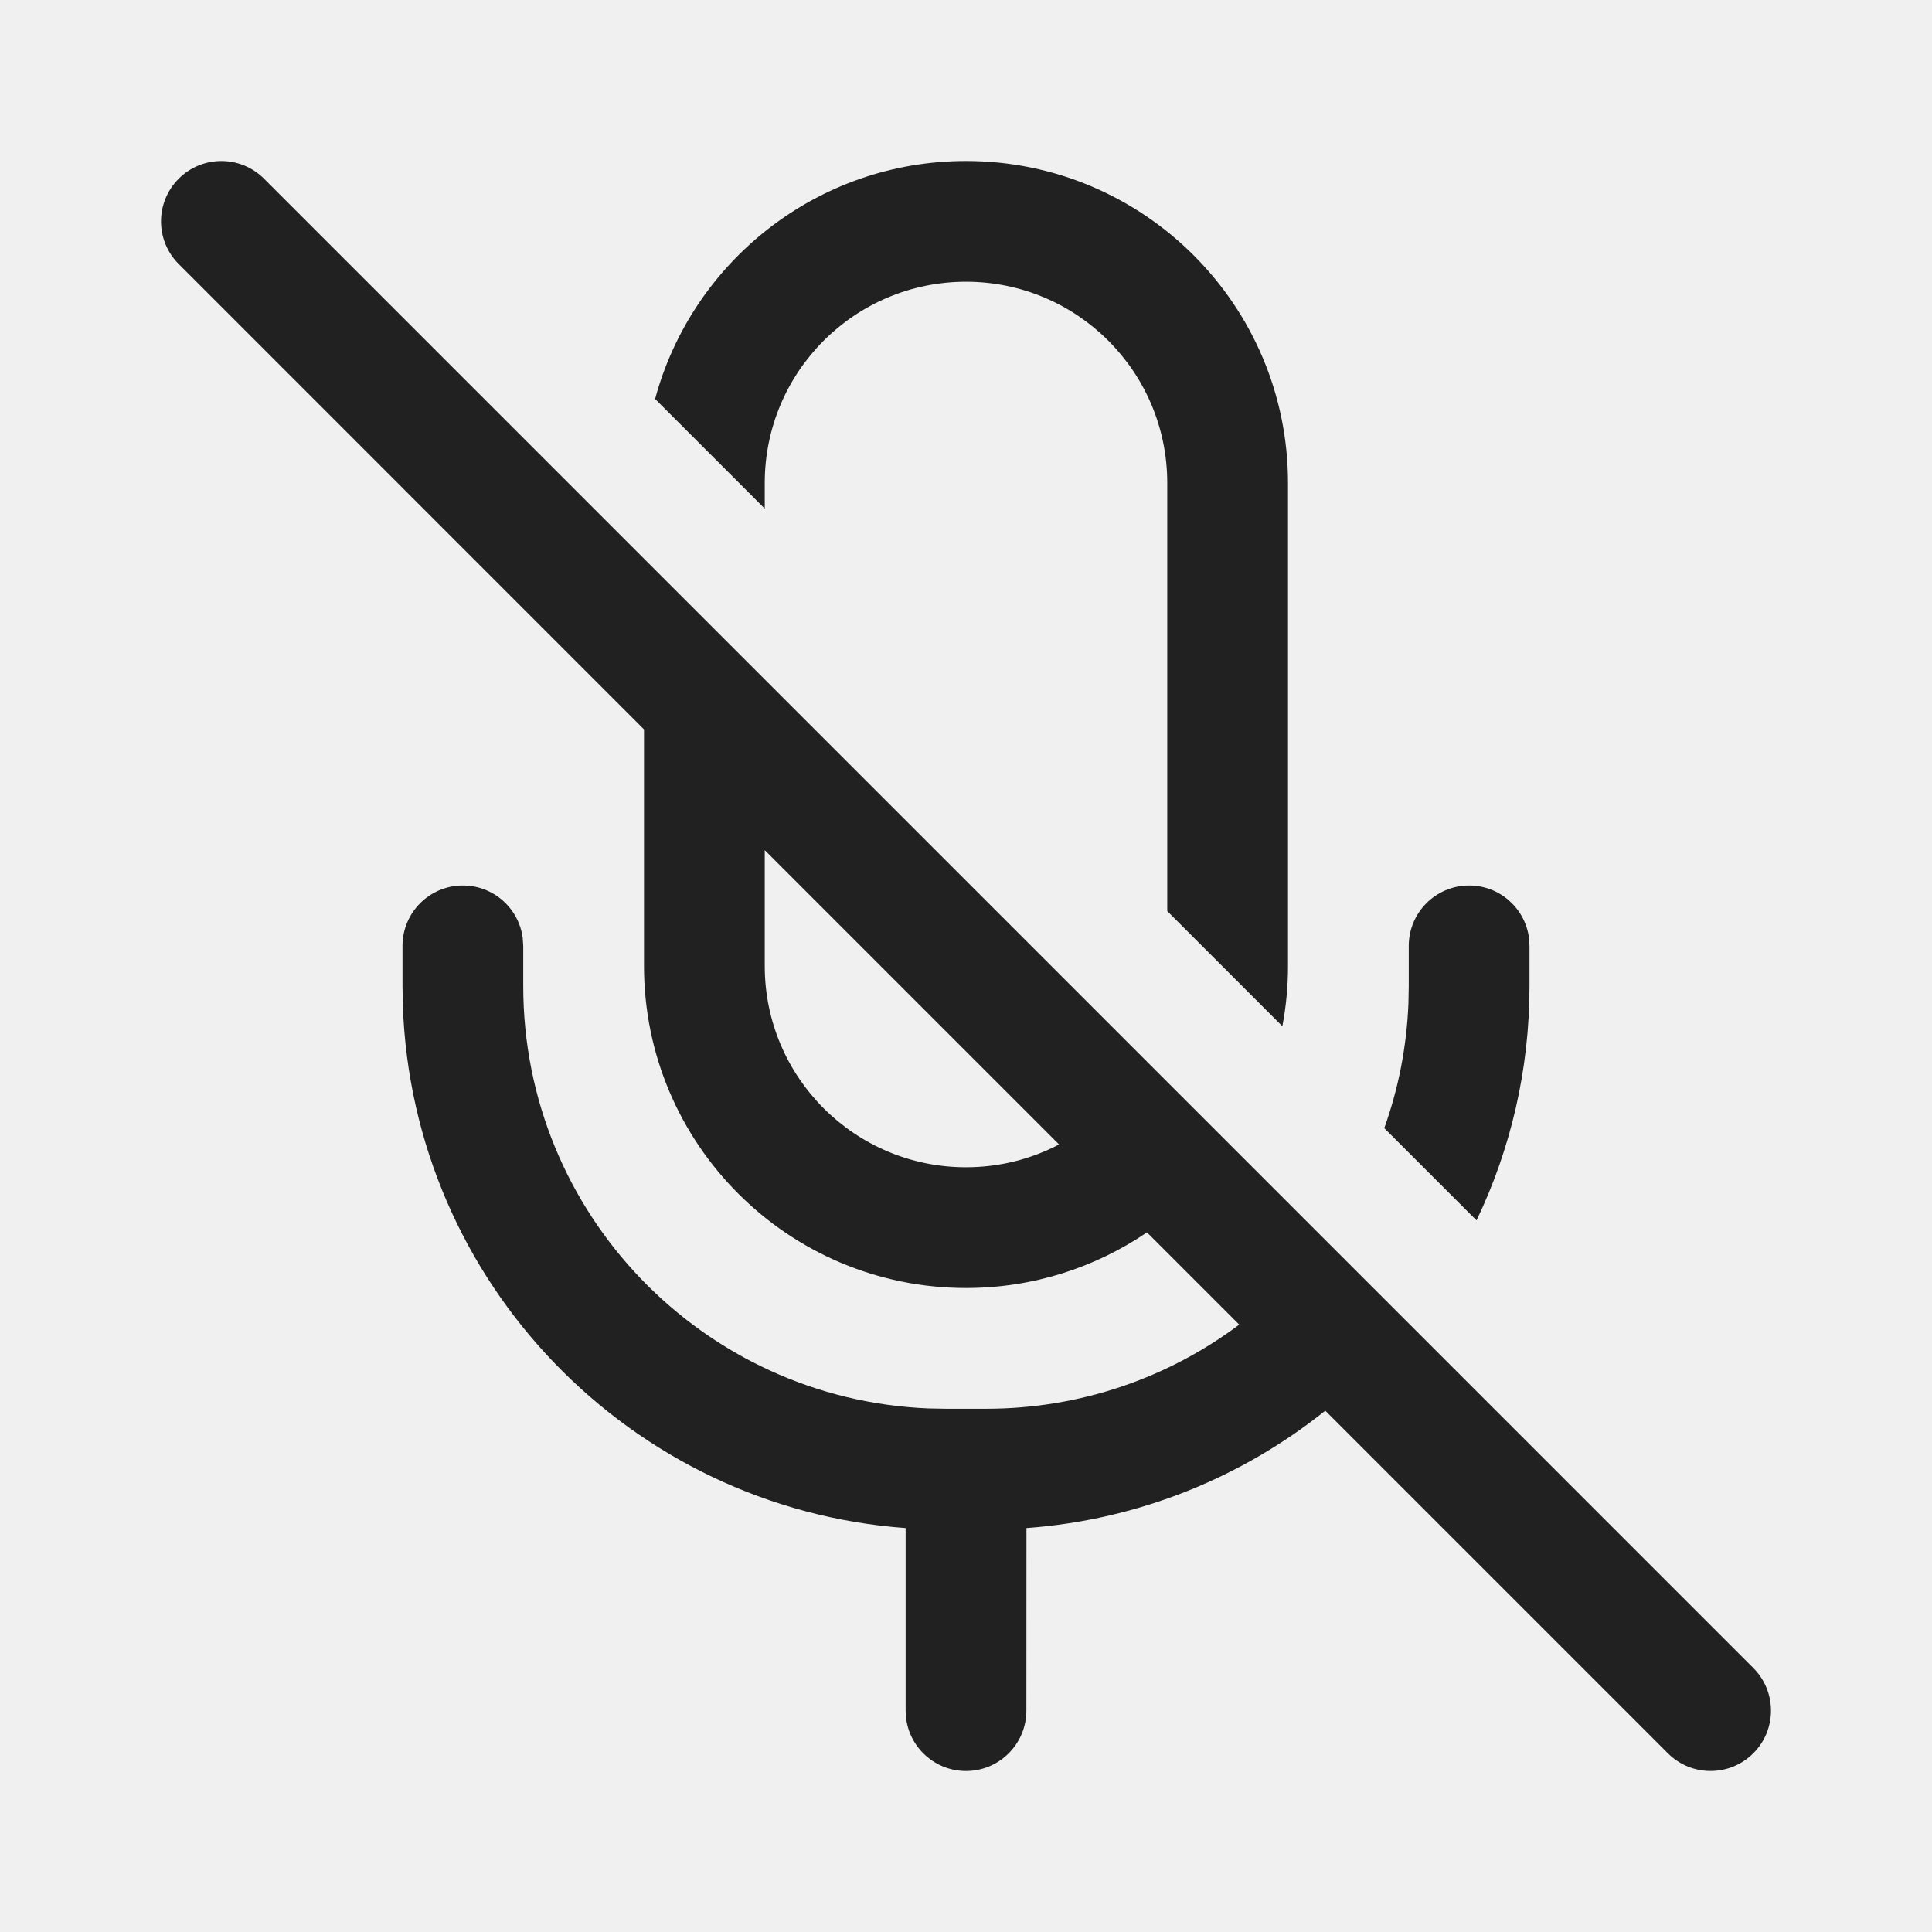
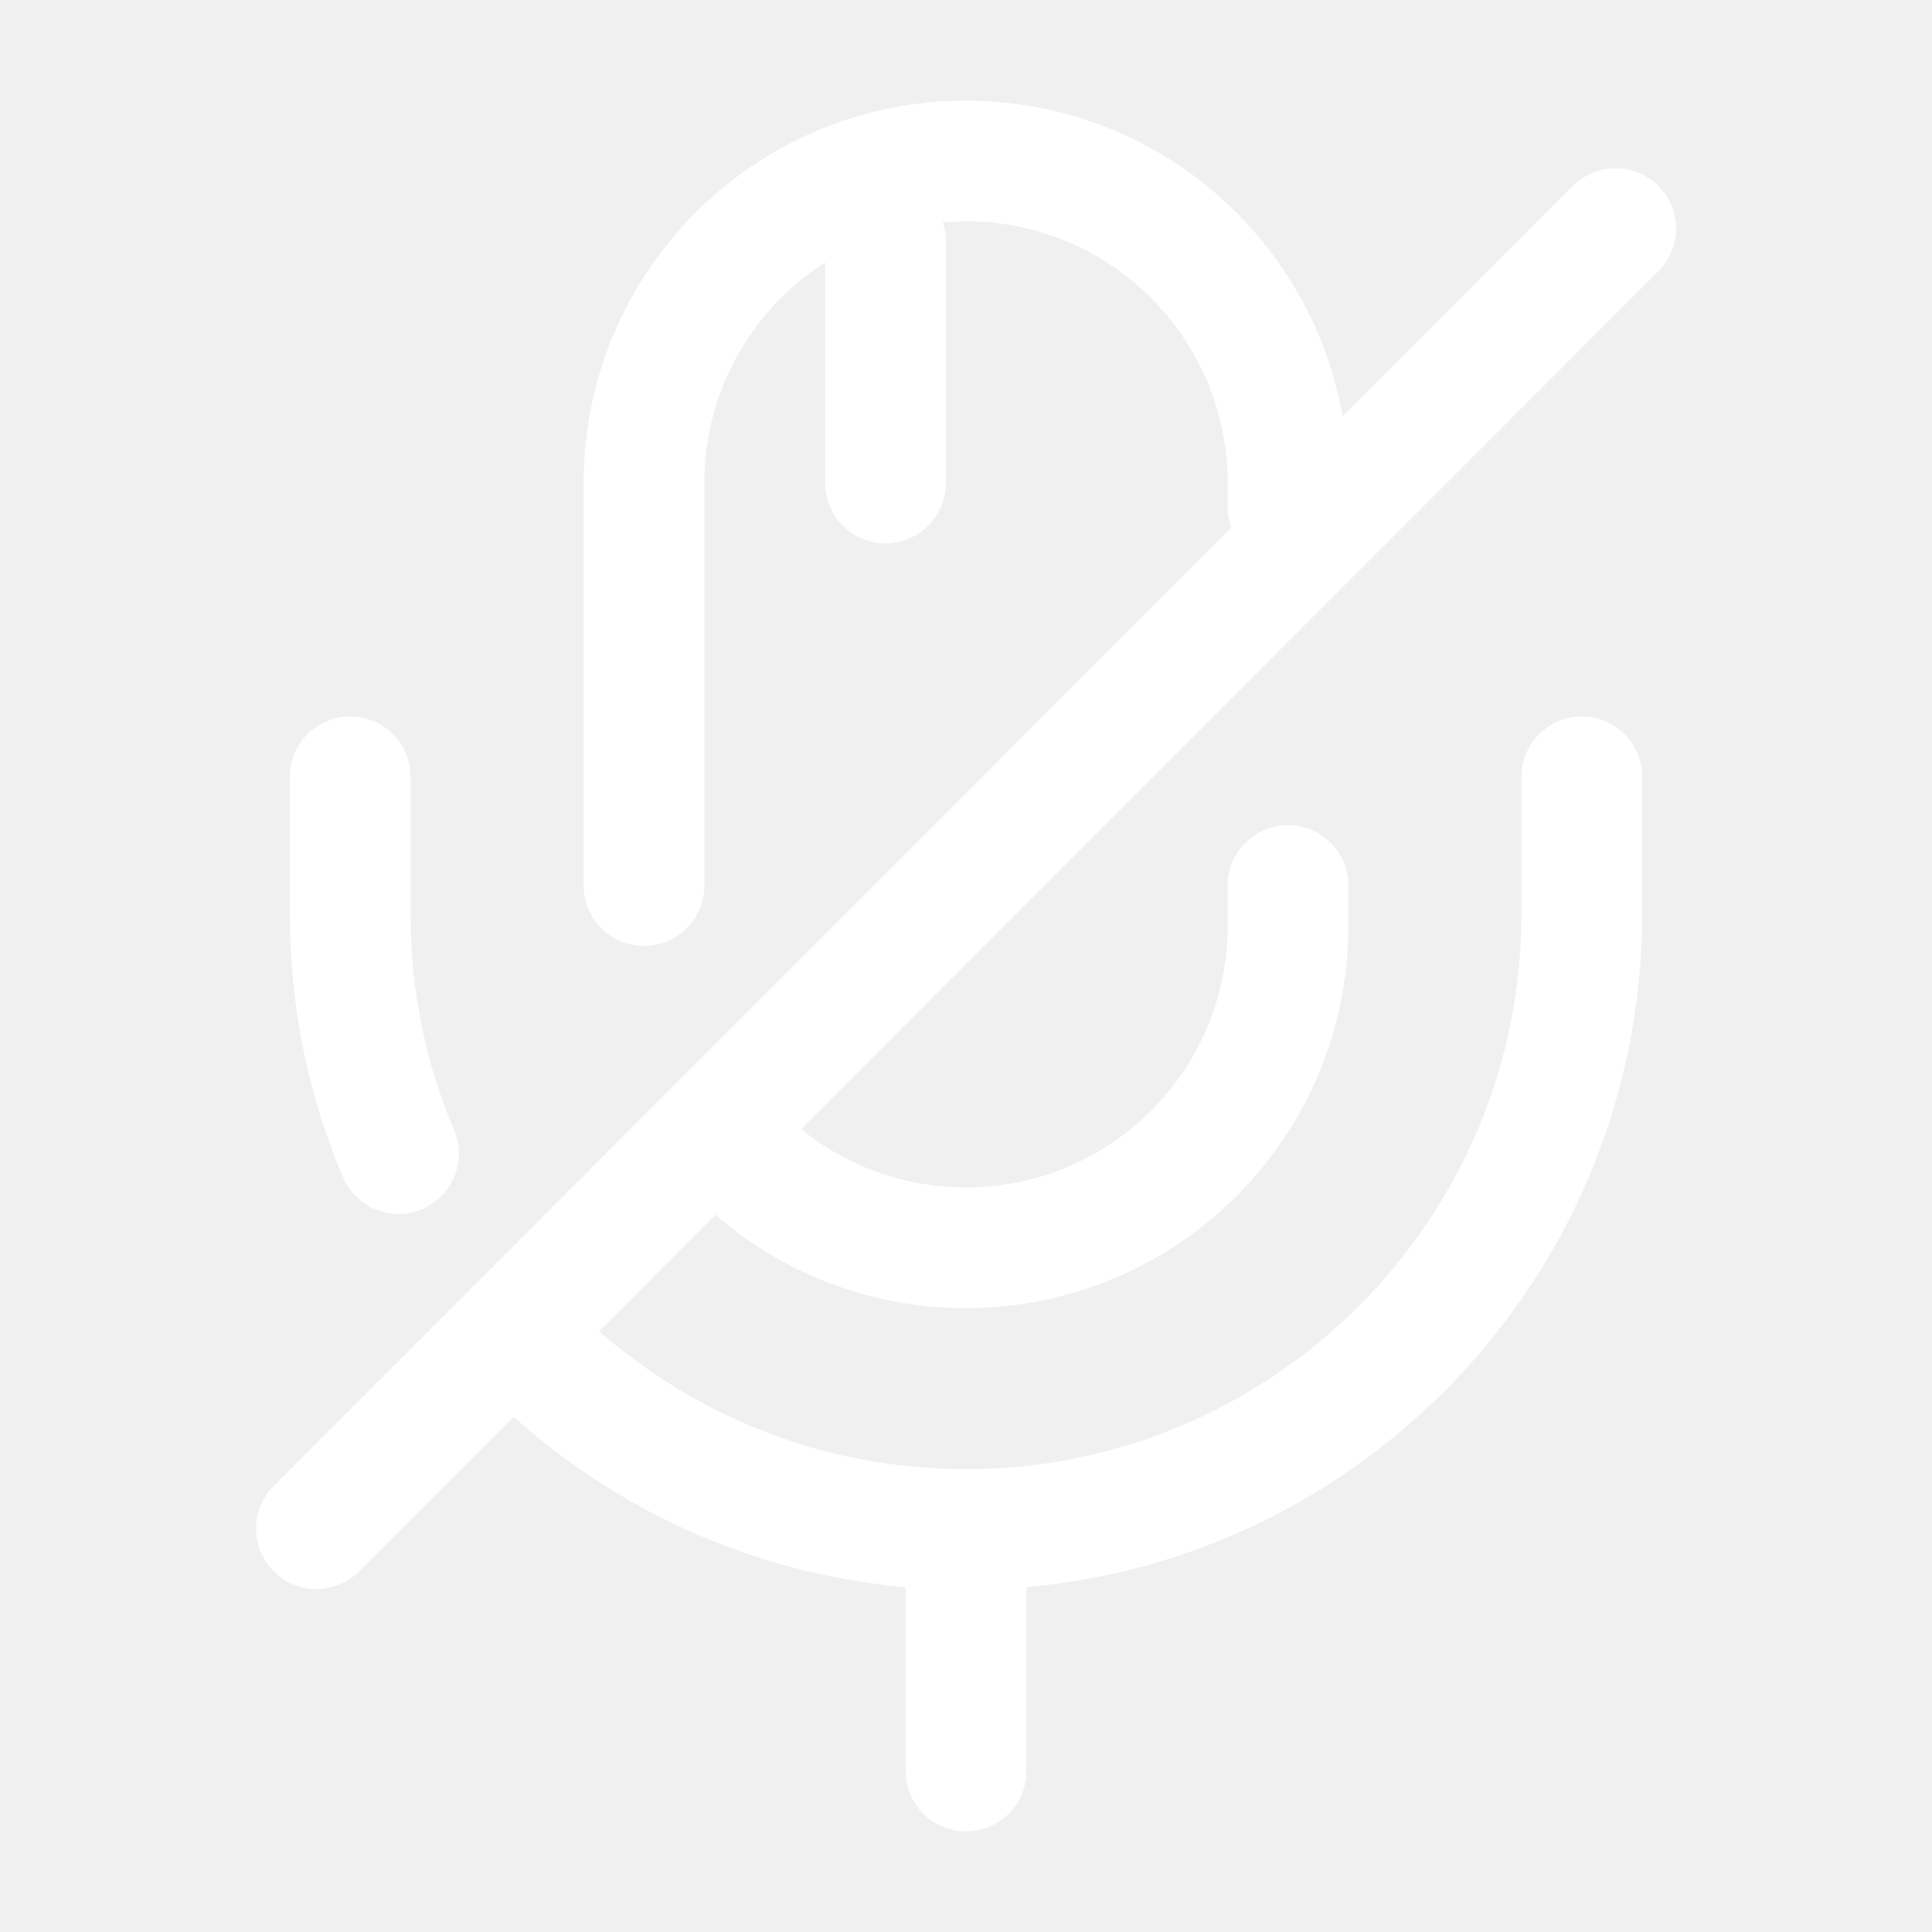
<svg xmlns="http://www.w3.org/2000/svg" width="24" height="24" viewBox="0 0 24 24" fill="none">
-   <path d="M3.28 2.22C2.987 1.927 2.513 1.927 2.22 2.22C1.927 2.513 1.927 2.987 2.22 3.28L8 9.061V12C8 14.209 9.791 16 12 16C12.834 16 13.607 15.745 14.248 15.309L15.394 16.455C14.518 17.111 13.429 17.5 12.25 17.5H11.75L11.534 17.496C8.734 17.382 6.5 15.077 6.5 12.25V11.75L6.493 11.648C6.443 11.282 6.13 11 5.75 11C5.336 11 5 11.336 5 11.75V12.25L5.004 12.486C5.123 15.938 7.833 18.732 11.25 18.982L11.25 21.25L11.257 21.352C11.306 21.718 11.62 22 12 22C12.414 22 12.75 21.664 12.75 21.25L12.751 18.982C14.15 18.879 15.431 18.35 16.463 17.524L20.719 21.78C21.012 22.073 21.487 22.073 21.78 21.78C22.073 21.488 22.073 21.013 21.78 20.72L3.28 2.22ZM13.156 14.217C12.81 14.398 12.417 14.5 12 14.5C10.619 14.5 9.5 13.381 9.5 12V10.561L13.156 14.217ZM14.5 6V11.318L15.93 12.748C15.976 12.506 16 12.256 16 12V6C16 3.791 14.209 2 12 2C10.152 2 8.597 3.253 8.138 4.956L9.5 6.318V6C9.5 4.619 10.619 3.5 12 3.5C13.381 3.5 14.5 4.619 14.5 6ZM17.196 14.014L18.342 15.16C18.764 14.279 19 13.292 19 12.25V11.75L18.993 11.648C18.944 11.282 18.63 11 18.25 11C17.836 11 17.5 11.336 17.5 11.75V12.25L17.496 12.466C17.474 13.008 17.37 13.528 17.196 14.014Z" fill="#212121" />
+   <path d="M16 6.3V6C16 3.79 14.21 2 12 2C9.79 2 8 3.79 8 6V11" stroke="white" stroke-width="1.5" stroke-linecap="round" stroke-linejoin="round" />
+   <path d="M9.04 14.19C9.77 15 10.83 15.5 12 15.5C14.21 15.5 16 13.71 16 11.5V11" stroke="white" stroke-width="1.5" stroke-linecap="round" stroke-linejoin="round" />
+   <path d="M6.78 16.95C8.15 18.22 9.98 19 12 19C16.22 19 19.65 15.57 19.65 11.35V9.65" stroke="white" stroke-width="1.5" stroke-linecap="round" stroke-linejoin="round" />
+   <path d="M4.35 9.65V11.35C4.35 12.41 4.56 13.41 4.95 14.33" stroke="white" stroke-width="1.5" stroke-linecap="round" stroke-linejoin="round" />
+   <path d="M20.07 2.84L3.93 18.99" stroke="white" stroke-width="1.5" stroke-linecap="round" stroke-linejoin="round" />
+   <path d="M11 3V6" stroke="white" stroke-width="1.5" stroke-linecap="round" stroke-linejoin="round" />
+   <path d="M12 19V22" stroke="white" stroke-width="1.5" stroke-linecap="round" stroke-linejoin="round" />
</svg>
